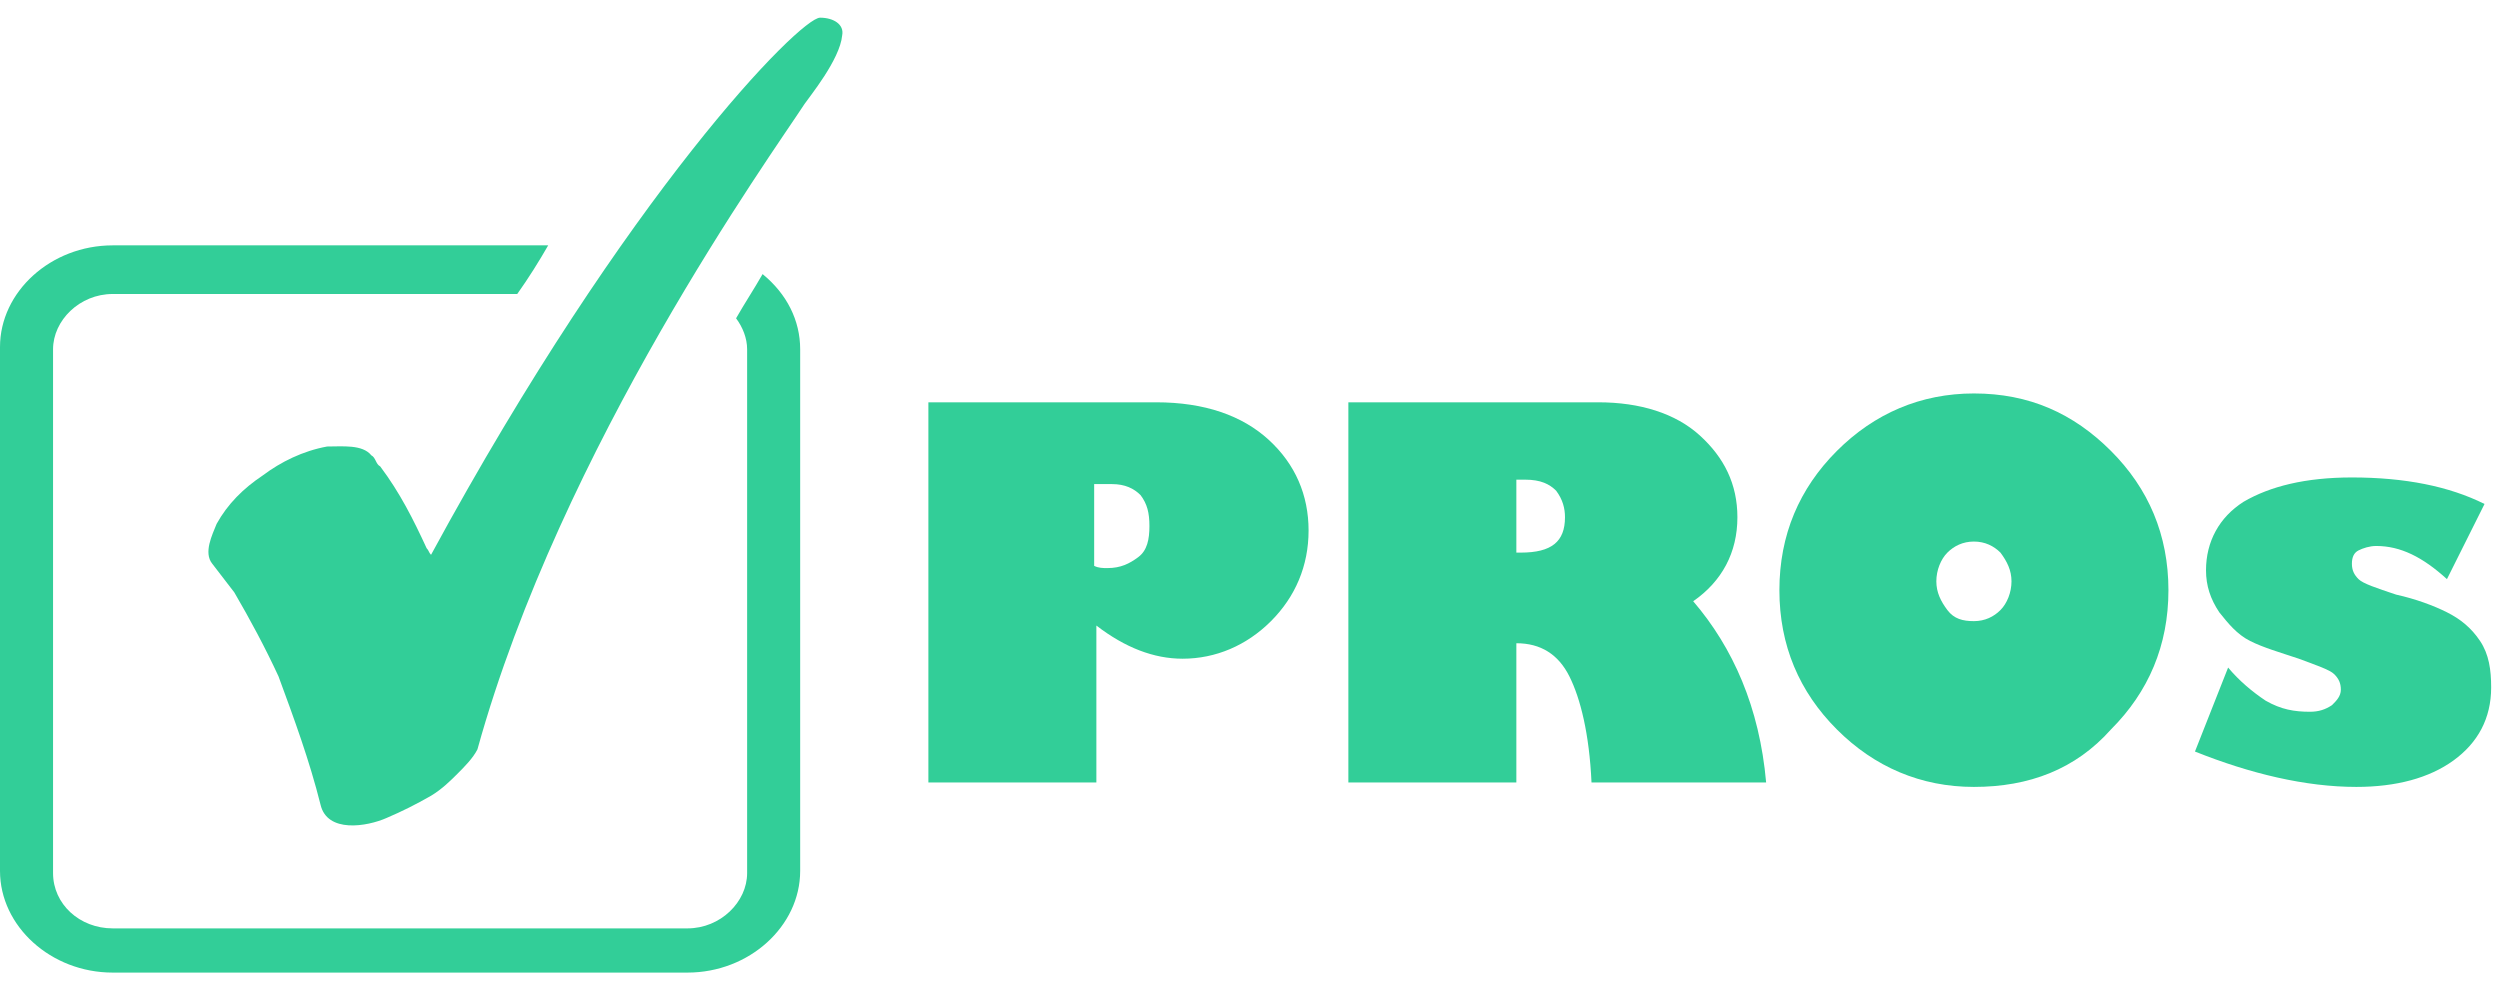
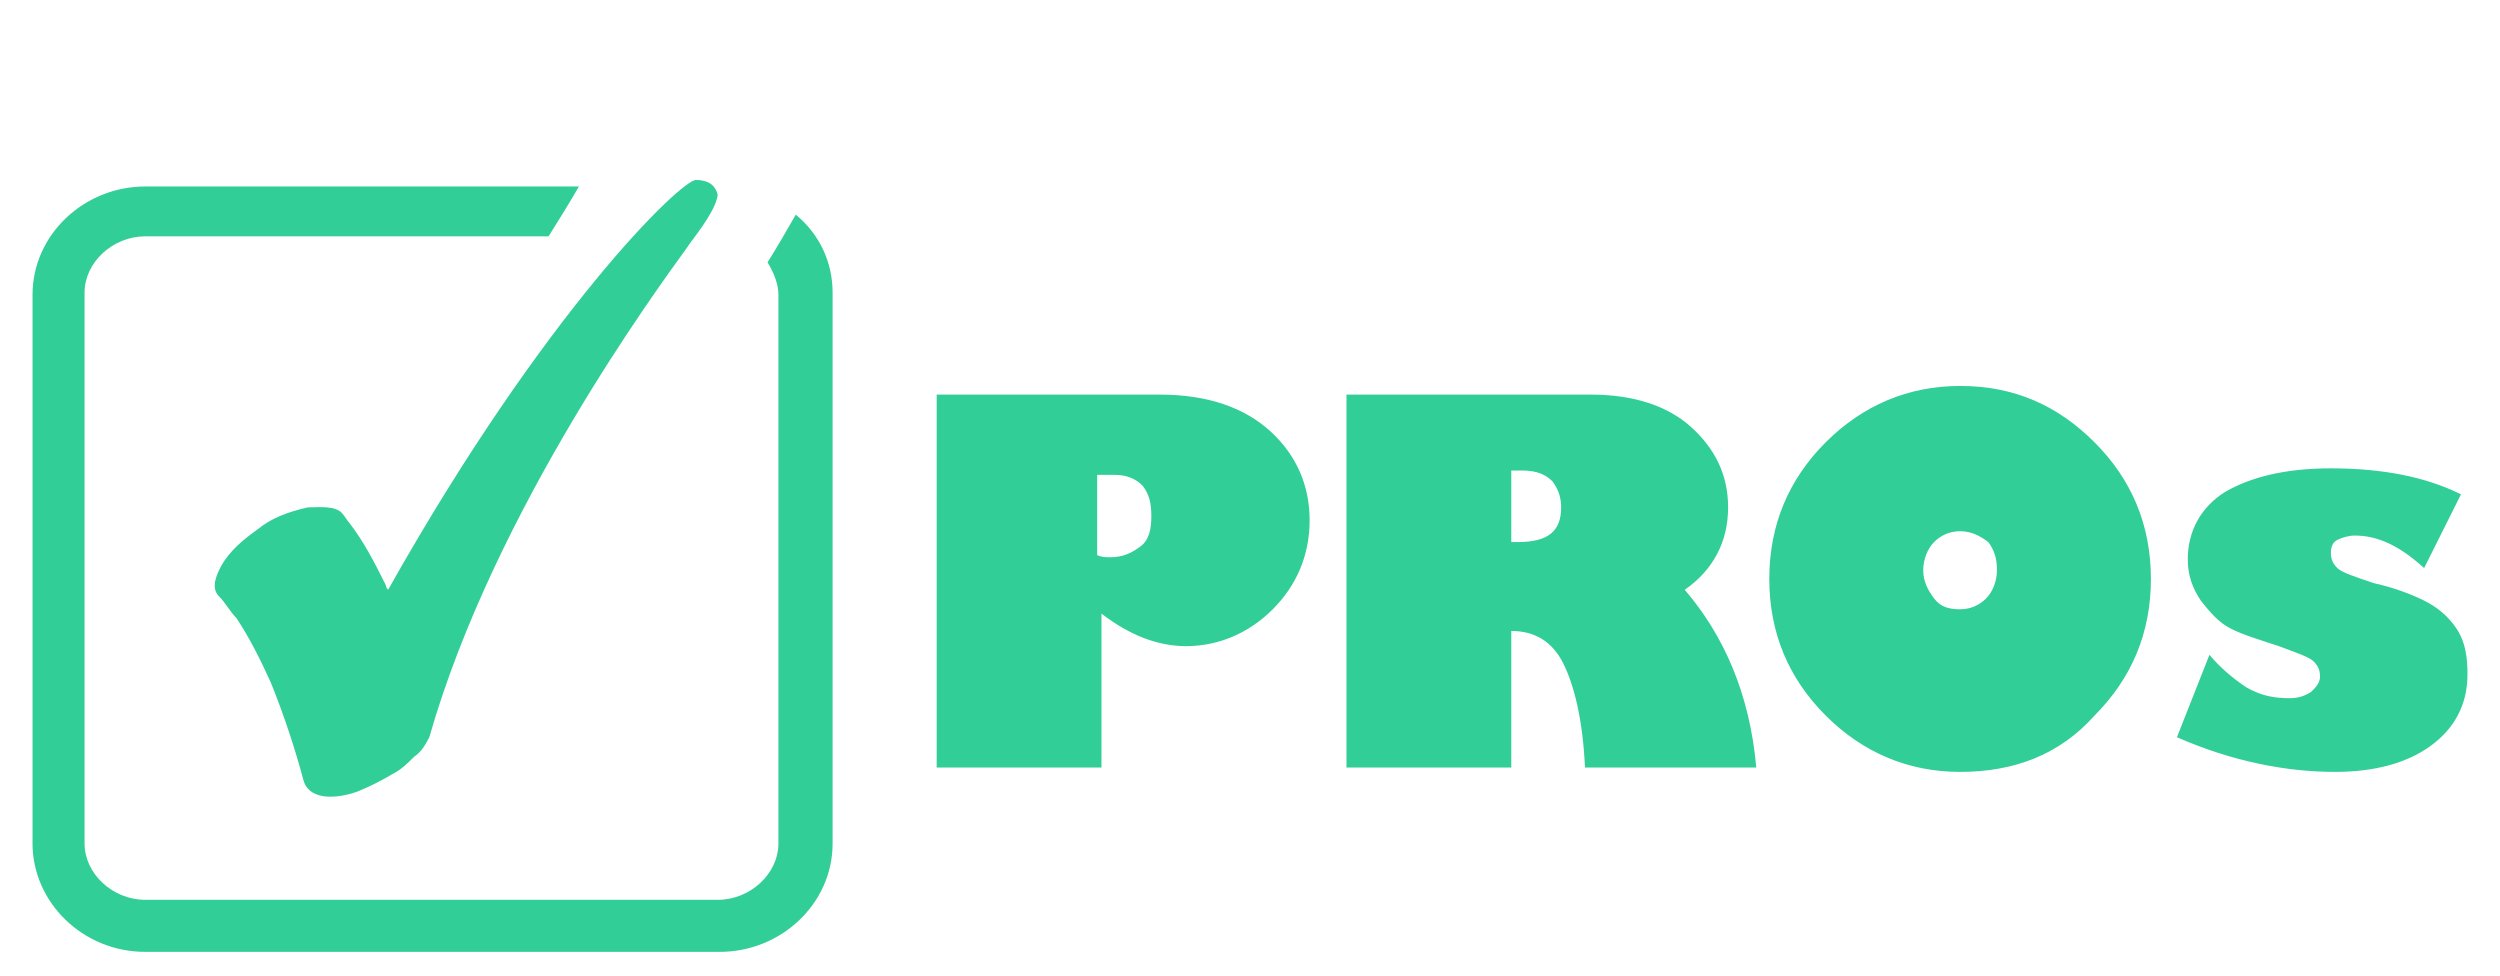
- <svg xmlns="http://www.w3.org/2000/svg" version="1.1" id="Layer_1" x="0px" y="0px" viewBox="0 0 113.1 45" style="enable-background:new 0 0 113.1 45;" xml:space="preserve">
-   <style type="text/css">
- 	.st0{fill:#32CE98;}
- </style>
-   <g transform="translate(0 0)">
-     <path class="st0" d="M34.5,12.4c-0.4,0.7-0.8,1.3-1.2,2c0.3,0.4,0.5,0.9,0.5,1.4v23.7c0,1.3-1.2,2.5-2.7,2.5h-26   c-1.5,0-2.7-1.1-2.7-2.5V15.8c0-1.3,1.2-2.5,2.7-2.5h18.3c0.5-0.7,1-1.5,1.4-2.2H5.1c-2.8,0-5.1,2.1-5.1,4.6v23.7   c0,2.5,2.3,4.6,5.1,4.6h26c2.8,0,5.1-2.1,5.1-4.6V15.8C36.2,14.5,35.6,13.3,34.5,12.4z" />
-     <path class="st0" d="M37.1,0.8c-0.9,0-8.7,7.9-17.6,24.3c-0.1-0.1-0.1-0.2-0.2-0.3c-0.6-1.3-1.2-2.5-2.1-3.7   c-0.2-0.1-0.2-0.4-0.4-0.5c-0.4-0.5-1.3-0.4-2-0.4c-1.1,0.2-2.1,0.7-2.9,1.3c-0.9,0.6-1.6,1.3-2.1,2.2c-0.2,0.5-0.6,1.3-0.2,1.8   c0.3,0.4,0.7,0.9,1,1.3c0.7,1.2,1.4,2.5,2,3.8c0.7,1.9,1.4,3.8,1.9,5.8c0.3,1.3,2.1,1,3,0.6c0.7-0.3,1.3-0.6,2-1   c0.5-0.3,0.9-0.7,1.2-1c0.3-0.3,0.7-0.7,0.9-1.1C25.4,20.2,34.9,7,36.4,4.7c0.2-0.3,1.6-2,1.7-3.1C38.2,1.1,37.7,0.8,37.1,0.8z" />
-   </g>
-   <g>
-     <path class="st0" d="M41.9,18.2h10.4c2.2,0,3.9,0.6,5.1,1.7c1.2,1.1,1.8,2.5,1.8,4.1c0,1.6-0.6,3-1.7,4.1c-1.1,1.1-2.5,1.7-4,1.7   c-1.3,0-2.6-0.5-3.9-1.5v7.1h-7.6V18.2z M49.5,21.9v3.7c0.2,0.1,0.4,0.1,0.6,0.1c0.6,0,1-0.2,1.4-0.5s0.5-0.8,0.5-1.4   c0-0.6-0.1-1-0.4-1.4c-0.3-0.3-0.7-0.5-1.3-0.5H49.5z" />
-     <path class="st0" d="M61.1,18.2h11.2c1.9,0,3.5,0.5,4.6,1.5c1.1,1,1.7,2.2,1.7,3.7c0,1.6-0.7,2.9-2,3.8c1.8,2.1,3,4.8,3.3,8.2H72   c-0.1-2.2-0.5-3.8-1-4.8c-0.5-1-1.3-1.5-2.4-1.5v6.3h-7.6V18.2z M68.6,21.7V25h0.2c1.4,0,2-0.5,2-1.6c0-0.4-0.1-0.8-0.4-1.2   c-0.3-0.3-0.7-0.5-1.4-0.5H68.6z" />
-     <path class="st0" d="M89.3,35.6c-2.4,0-4.5-0.9-6.2-2.6c-1.7-1.7-2.6-3.8-2.6-6.3c0-2.5,0.9-4.6,2.6-6.3c1.7-1.7,3.8-2.6,6.2-2.6   c2.5,0,4.5,0.9,6.2,2.6c1.7,1.7,2.6,3.8,2.6,6.3c0,2.5-0.9,4.6-2.6,6.3C93.9,34.8,91.8,35.6,89.3,35.6z M89.3,24.5   c-0.5,0-0.9,0.2-1.2,0.5c-0.3,0.3-0.5,0.8-0.5,1.3s0.2,0.9,0.5,1.3s0.7,0.5,1.2,0.5c0.5,0,0.9-0.2,1.2-0.5c0.3-0.3,0.5-0.8,0.5-1.3   s-0.2-0.9-0.5-1.3C90.2,24.7,89.8,24.5,89.3,24.5z" />
-     <path class="st0" d="M99.3,34l1.5-3.8c0.5,0.6,1.1,1.1,1.7,1.5c0.7,0.4,1.3,0.5,2,0.5c0.4,0,0.7-0.1,1-0.3c0.2-0.2,0.4-0.4,0.4-0.7   c0-0.3-0.1-0.5-0.3-0.7s-0.8-0.4-1.6-0.7c-0.9-0.3-1.6-0.5-2.2-0.8c-0.6-0.3-1-0.8-1.4-1.3c-0.4-0.6-0.6-1.2-0.6-1.9   c0-1.3,0.6-2.4,1.7-3.1c1.2-0.7,2.8-1.1,4.9-1.1c2.4,0,4.4,0.4,6,1.2l-1.7,3.4c-1.1-1-2.1-1.5-3.2-1.5c-0.3,0-0.6,0.1-0.8,0.2   c-0.2,0.1-0.3,0.3-0.3,0.6c0,0.3,0.1,0.5,0.3,0.7c0.2,0.2,0.8,0.4,1.7,0.7c0.9,0.2,1.7,0.5,2.3,0.8c0.6,0.3,1.1,0.7,1.5,1.3   c0.4,0.6,0.5,1.3,0.5,2.1c0,1.4-0.6,2.5-1.7,3.3c-1.1,0.8-2.6,1.2-4.4,1.2C104.3,35.6,101.8,35,99.3,34z" />
-   </g>
+ <svg xmlns="http://www.w3.org/2000/svg" version="1.1" id="Layer_1" x="0" y="0" viewBox="0 0 115.3 45" style="enable-background:new 0 0 115.3 45" xml:space="preserve">
+   <style>.st0{fill:#32ce98}</style>
+   <path class="st0" d="M36.7 9.9c-.4.7-.8 1.4-1.3 2.2.3.5.5 1 .5 1.5v25.3c0 1.4-1.3 2.6-2.8 2.6H6.7c-1.5 0-2.8-1.2-2.8-2.6V13.5c0-1.4 1.3-2.6 2.8-2.6h18.6c.5-.8 1-1.6 1.4-2.3h-20c-2.8 0-5.2 2.2-5.2 5v25.3c0 2.7 2.3 5 5.2 5h26.5c2.8 0 5.2-2.2 5.2-5V13.5c0-1.4-.6-2.7-1.7-3.6z" />
+   <path class="st0" d="M32.1 8.3c-.7 0-7 6.1-14.2 18.9-.1-.1-.1-.2-.1-.2-.5-1-1-2-1.7-2.9-.1-.1-.2-.3-.3-.4-.3-.4-1.1-.3-1.6-.3-.9.2-1.7.5-2.3 1-.7.5-1.3 1-1.7 1.7-.2.4-.5 1-.1 1.4.3.3.5.7.8 1 .6.9 1.1 1.9 1.6 3 .6 1.5 1.1 3 1.5 4.5.3 1 1.7.8 2.5.5.5-.2 1.1-.5 1.6-.8.4-.2.7-.5 1-.8.3-.2.5-.5.7-.9 3-10.5 10.6-20.8 11.9-22.6.1-.2 1.3-1.6 1.4-2.4-.1-.5-.5-.7-1-.7zm11 9.9h10.4c2.2 0 3.9.6 5.1 1.7 1.2 1.1 1.8 2.5 1.8 4.1 0 1.6-.6 3-1.7 4.1-1.1 1.1-2.5 1.7-4 1.7-1.3 0-2.6-.5-3.9-1.5v7.1h-7.6V18.2zm7.5 3.7v3.7c.2.1.4.1.6.1.6 0 1-.2 1.4-.5s.5-.8.5-1.4c0-.6-.1-1-.4-1.4-.3-.3-.7-.5-1.3-.5h-.8zm11.6-3.7h11.2c1.9 0 3.5.5 4.6 1.5 1.1 1 1.7 2.2 1.7 3.7 0 1.6-.7 2.9-2 3.8 1.8 2.1 3 4.8 3.3 8.2h-7.9c-.1-2.2-.5-3.8-1-4.8s-1.3-1.5-2.4-1.5v6.3h-7.6V18.2zm7.5 3.5V25h.3c1.4 0 2-.5 2-1.6 0-.4-.1-.8-.4-1.2-.3-.3-.7-.5-1.4-.5h-.5zm20.7 13.9c-2.4 0-4.5-.9-6.2-2.6-1.7-1.7-2.6-3.8-2.6-6.3s.9-4.6 2.6-6.3c1.7-1.7 3.8-2.6 6.2-2.6 2.5 0 4.5.9 6.2 2.6 1.7 1.7 2.6 3.8 2.6 6.3s-.9 4.6-2.6 6.3c-1.6 1.8-3.7 2.6-6.2 2.6zm0-11.1c-.5 0-.9.2-1.2.5-.3.3-.5.8-.5 1.3s.2.9.5 1.3.7.5 1.2.5.9-.2 1.2-.5c.3-.3.5-.8.5-1.3s-.1-.9-.4-1.3c-.4-.3-.8-.5-1.3-.5zm10 9.5 1.5-3.8c.5.6 1.1 1.1 1.7 1.5.7.4 1.3.5 2 .5.4 0 .7-.1 1-.3.2-.2.4-.4.4-.7 0-.3-.1-.5-.3-.7s-.8-.4-1.6-.7c-.9-.3-1.6-.5-2.2-.8-.6-.3-1-.8-1.4-1.3-.4-.6-.6-1.2-.6-1.9 0-1.3.6-2.4 1.7-3.1 1.2-.7 2.8-1.1 4.9-1.1 2.4 0 4.4.4 6 1.2l-1.7 3.4c-1.1-1-2.1-1.5-3.2-1.5-.3 0-.6.1-.8.2-.2.1-.3.3-.3.6s.1.5.3.7c.2.2.8.4 1.7.7.9.2 1.7.5 2.3.8.6.3 1.1.7 1.5 1.3.4.6.5 1.3.5 2.1 0 1.4-.6 2.5-1.7 3.3-1.1.8-2.6 1.2-4.4 1.2-2.3 0-4.8-.5-7.3-1.6z" />
</svg>
